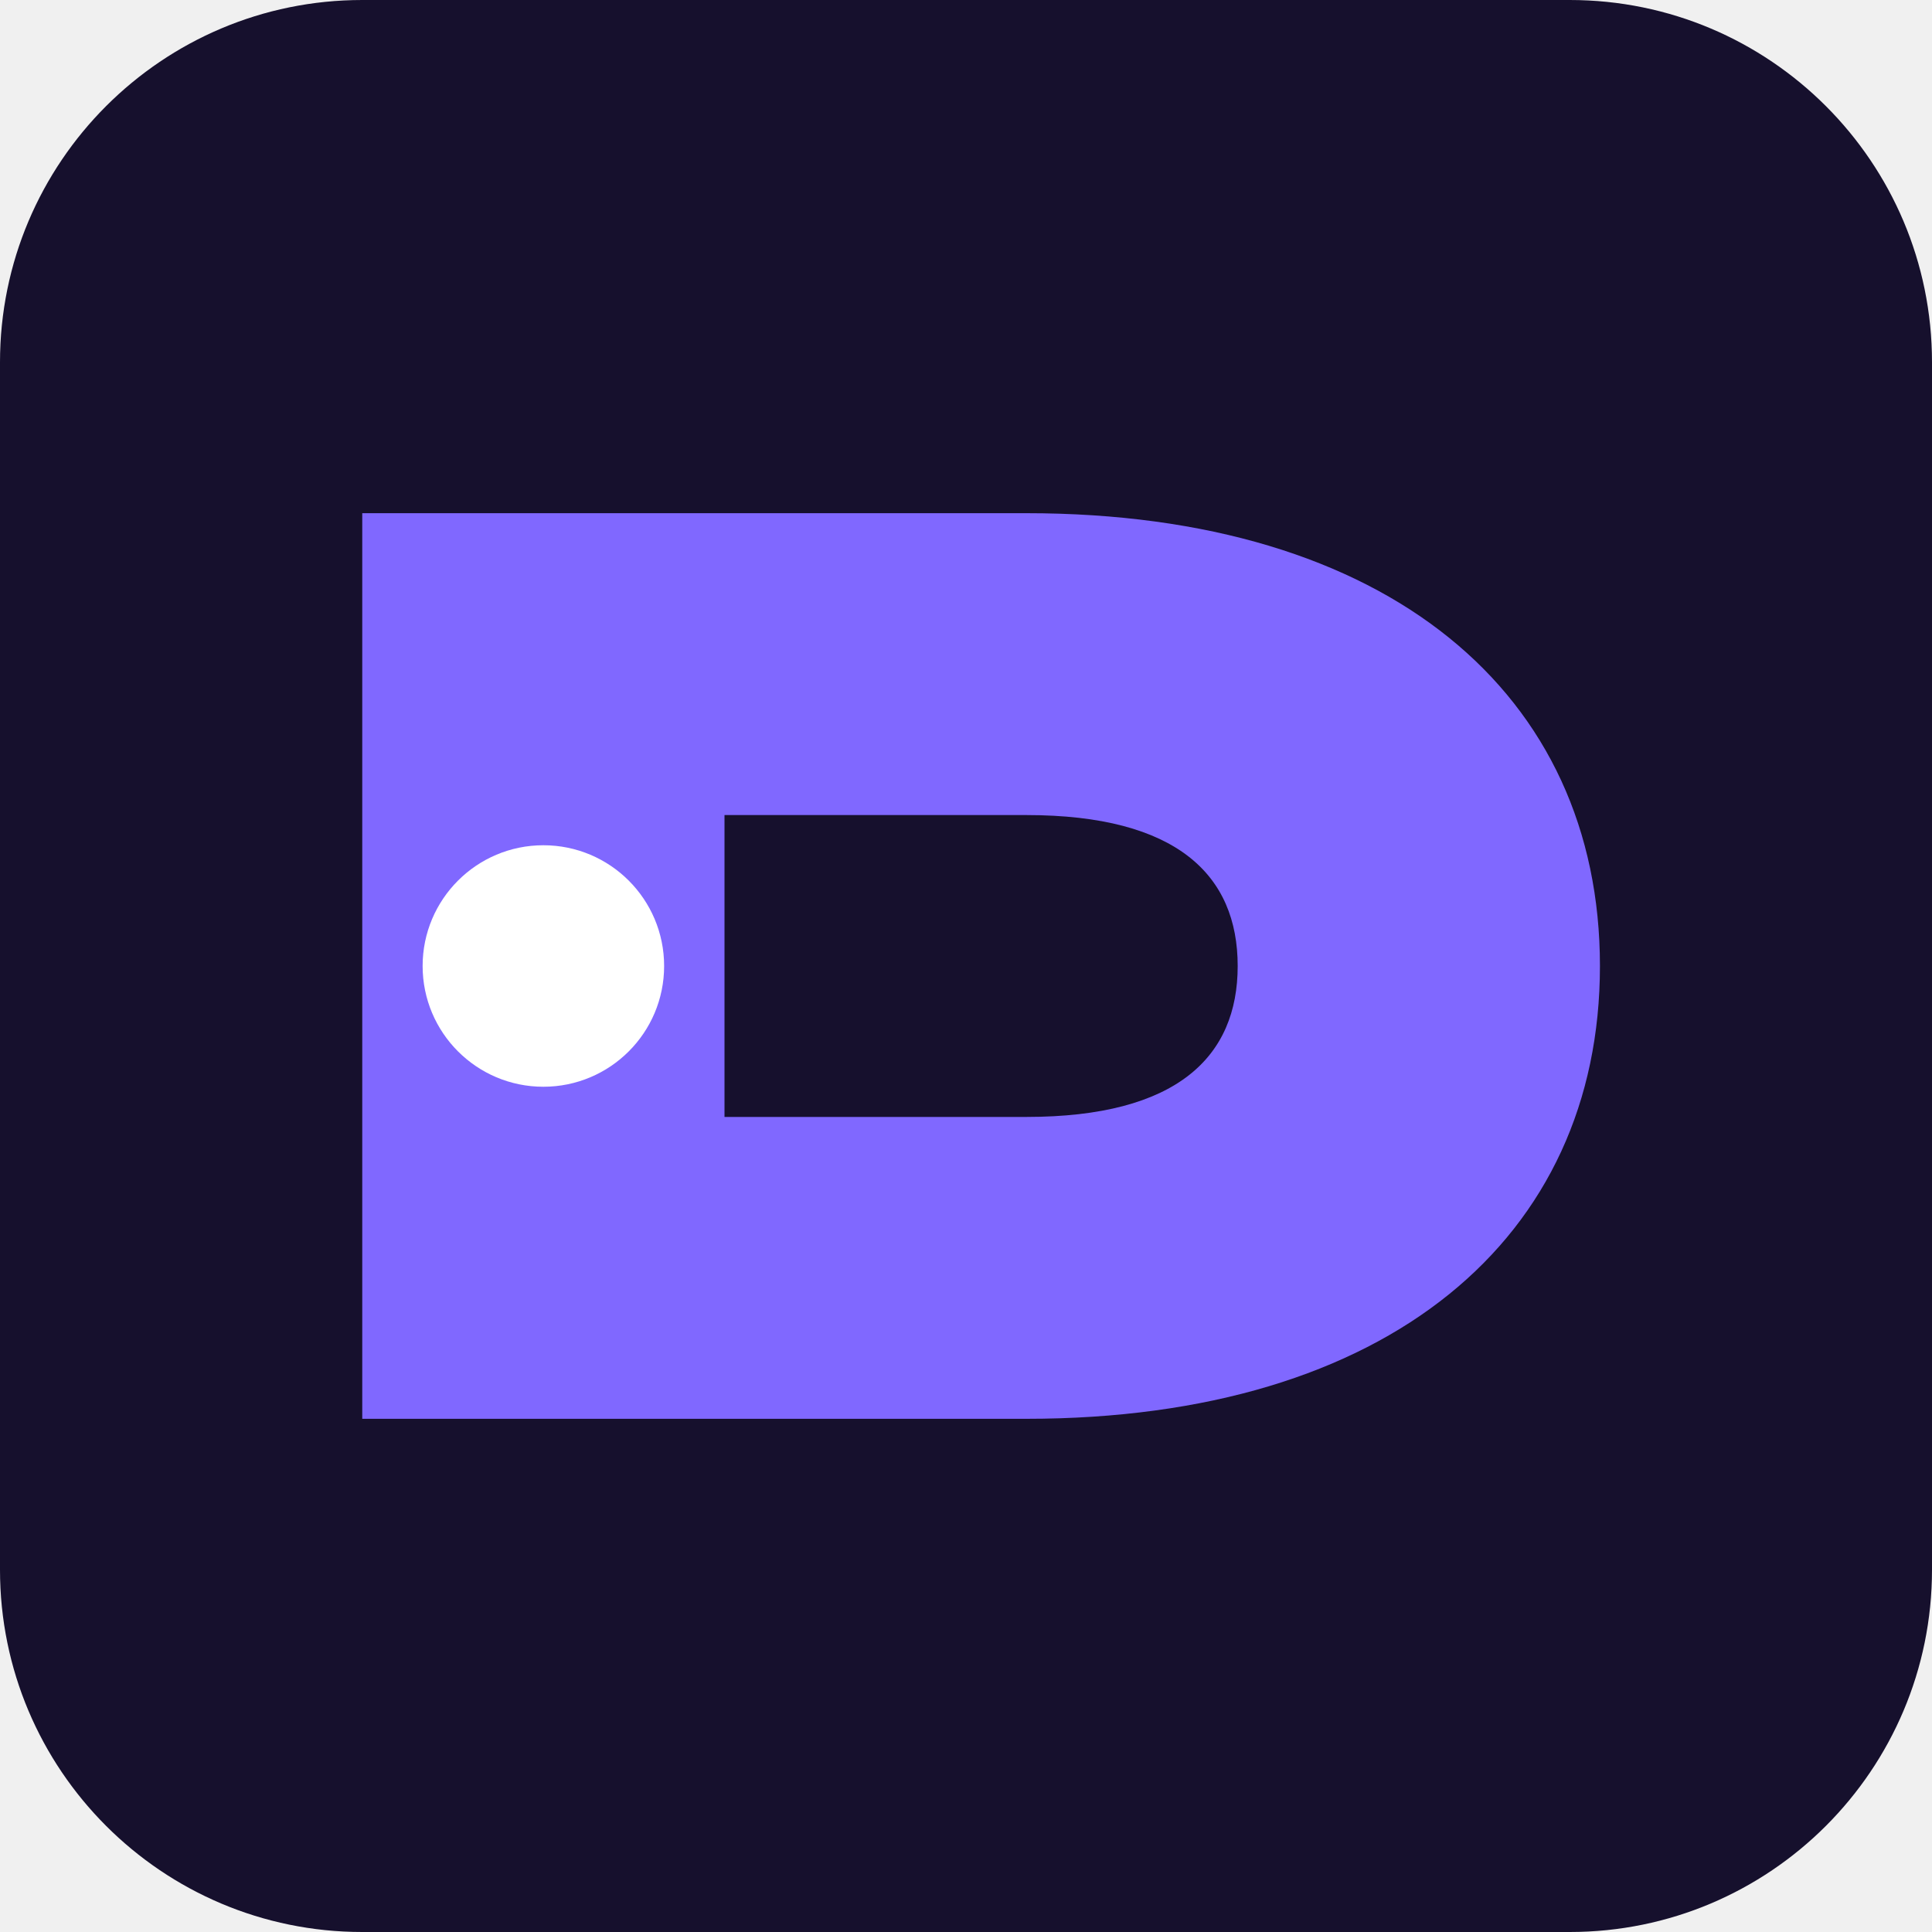
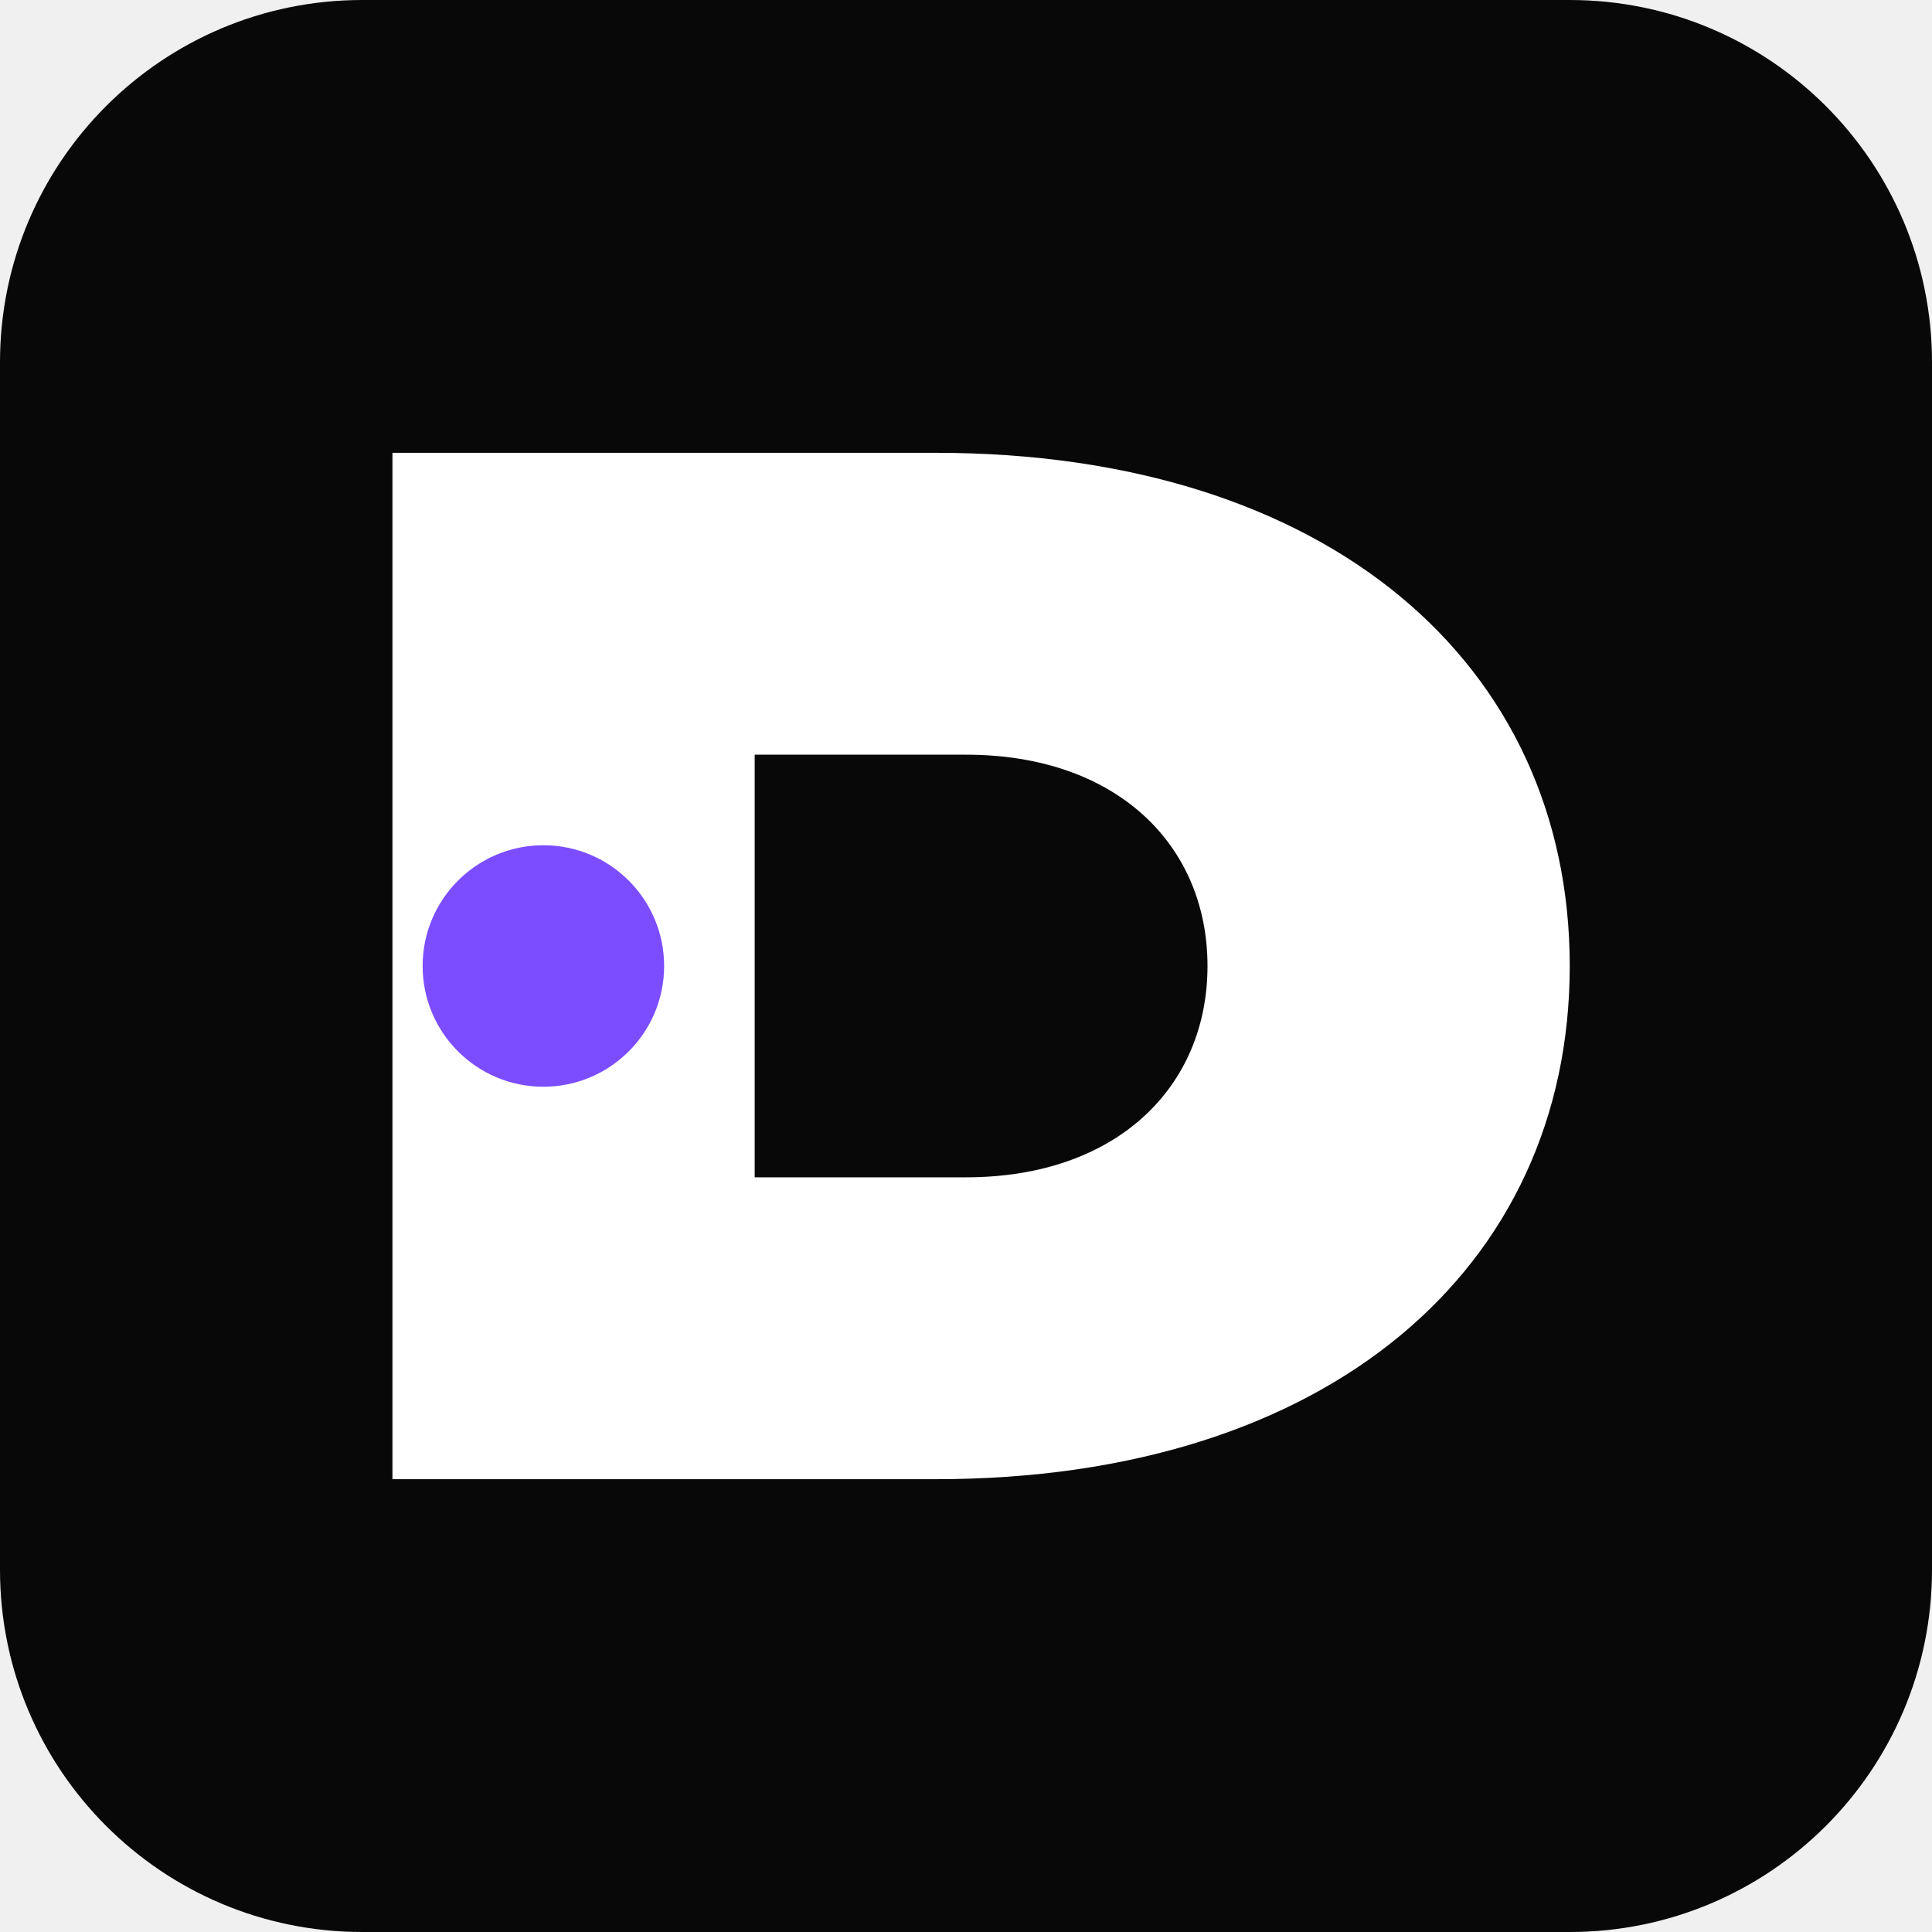
<svg xmlns="http://www.w3.org/2000/svg" viewBox="0 0 64 64">
-   <rect width="64" height="64" rx="12" fill="#16102d" />
-   <path fill="#8068ff" d="M12 17h22c12 0 19 6 19 15S46 47 34 47H12V17Zm12 10v10h10c5 0 7-2 7-5s-2-5-7-5H24Z" />
-   <circle cx="18" cy="32" r="4" fill="#fff" />
+   <rect width="64" height="64" rx="12" fill="#080808" />
+   <path d="M13 15h18c13 0 21 7 21 17s-8 17-21 17H13Zm12 10v14h7c5 0 8-3 8-7s-3-7-8-7Z" fill="#fff" />
+   <circle cx="18" cy="32" r="4" fill="#7c4dff" />
</svg>
